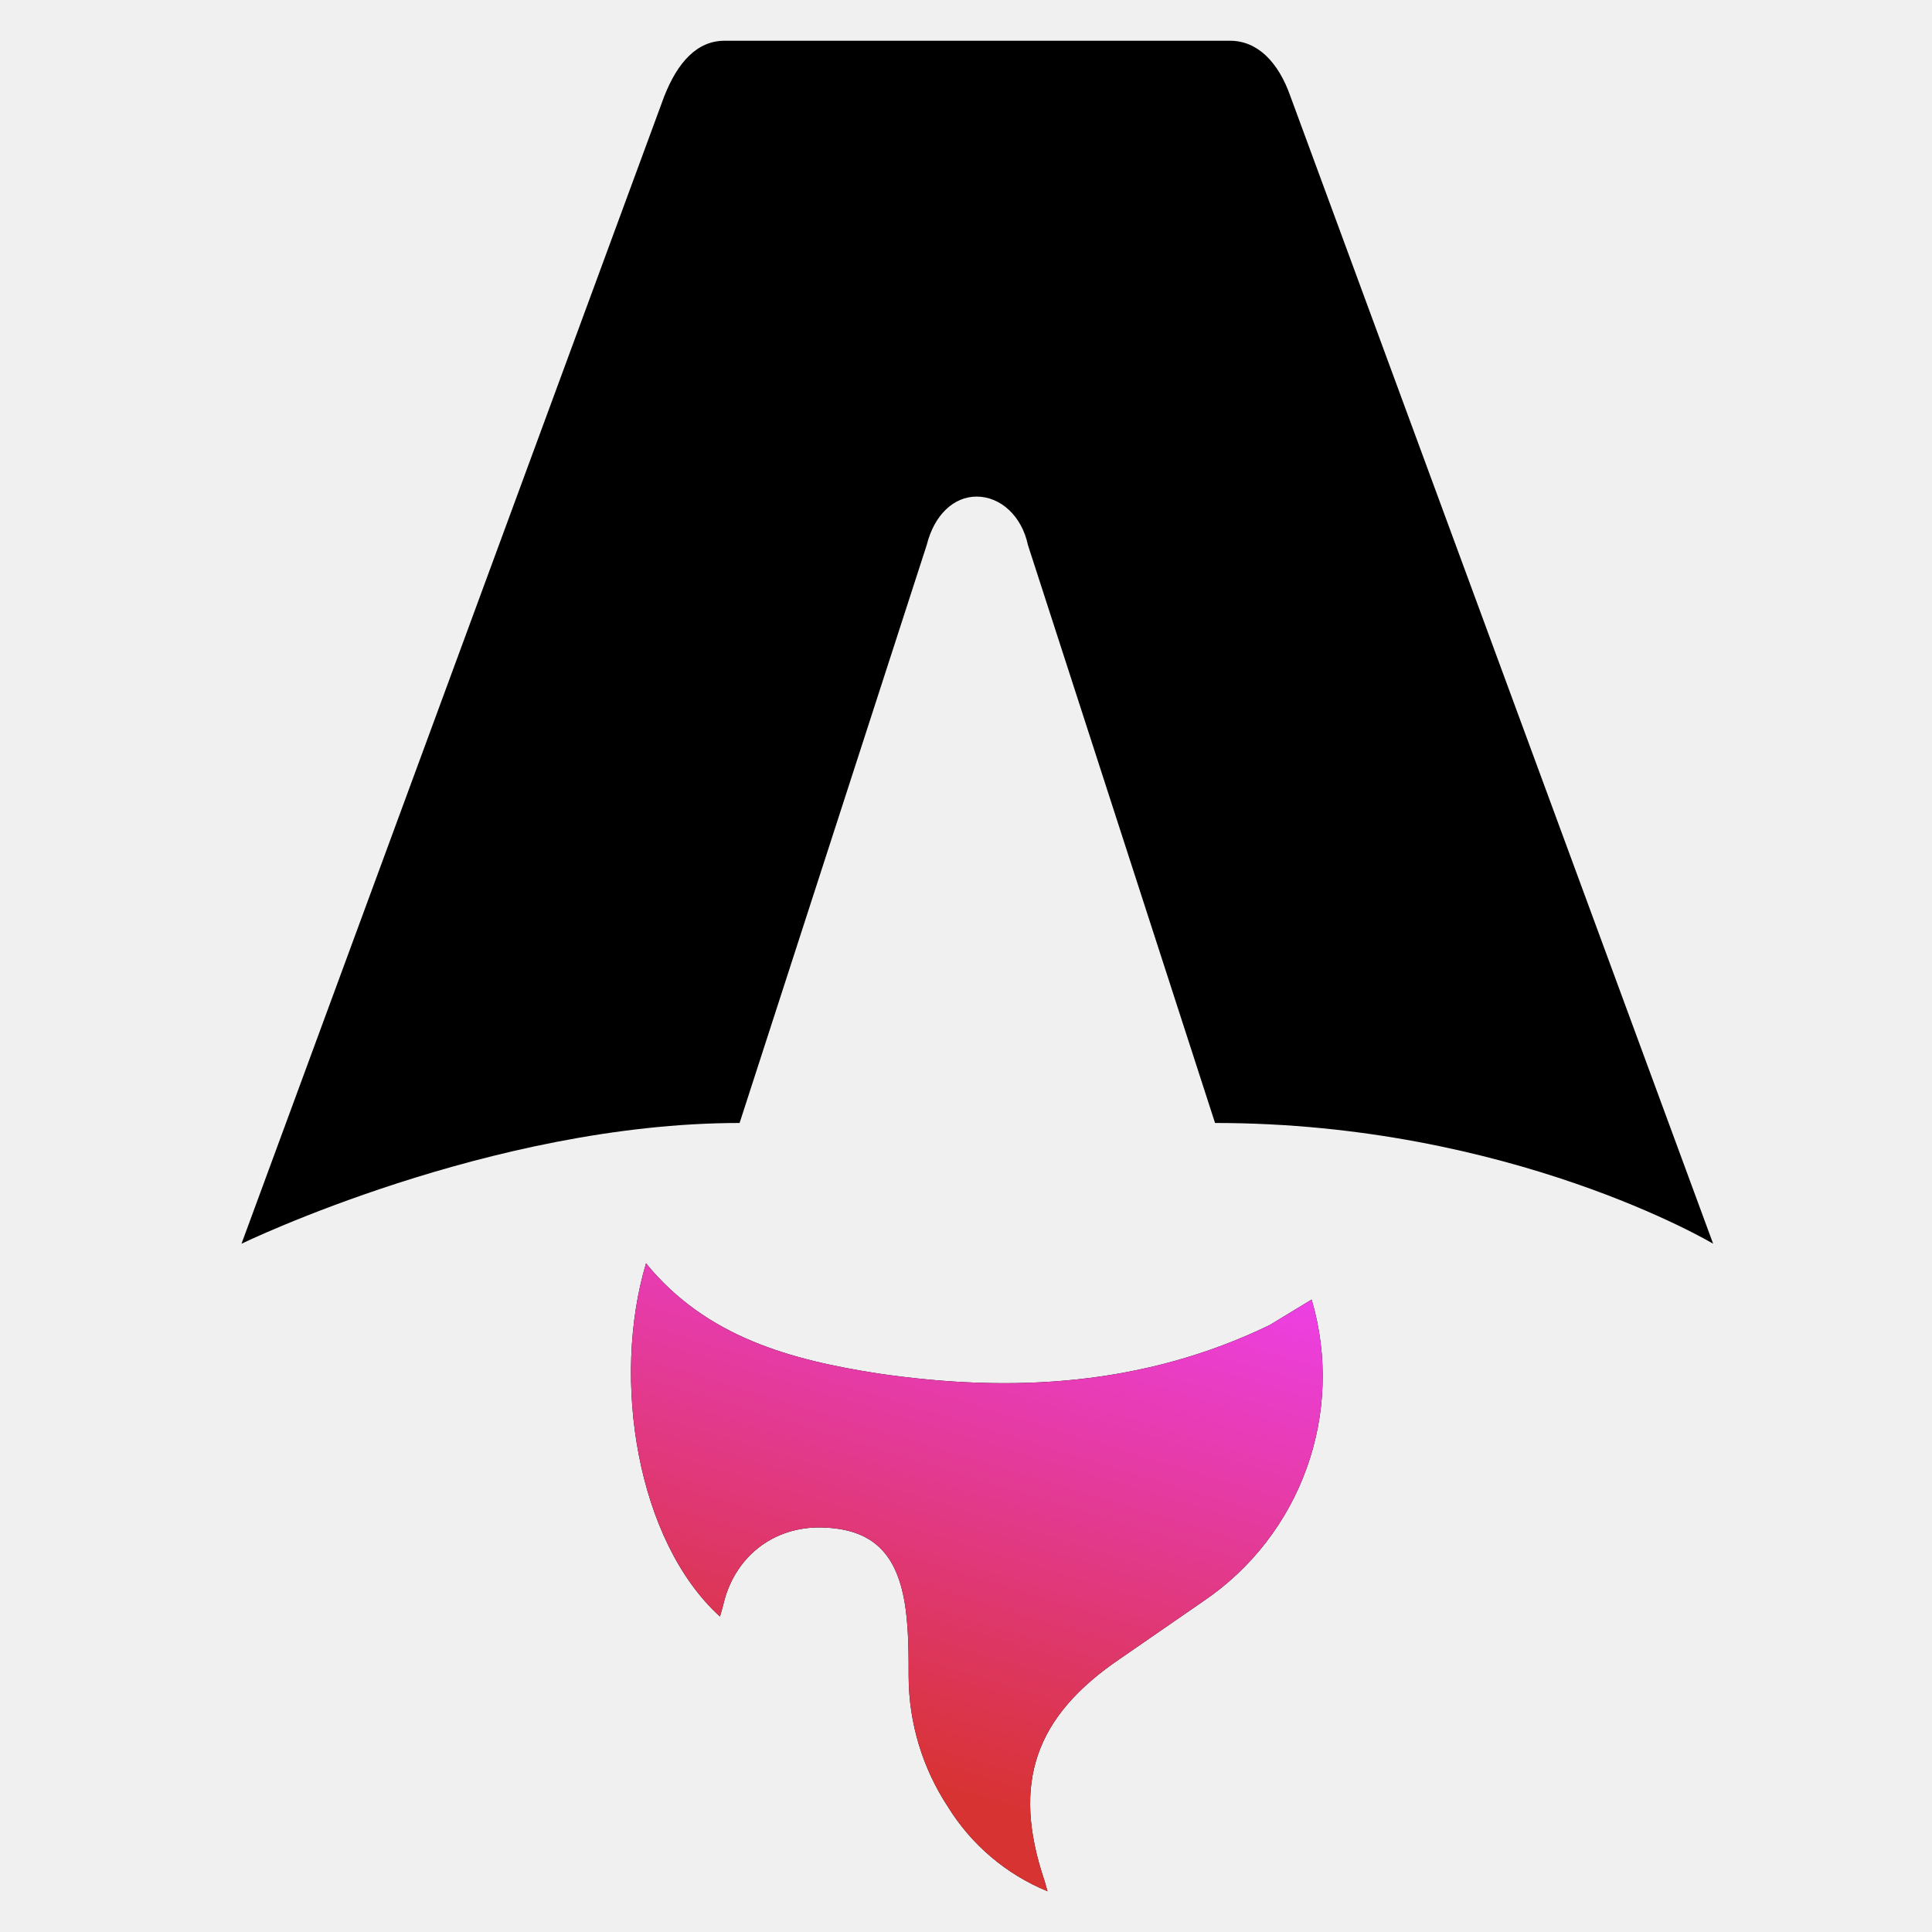
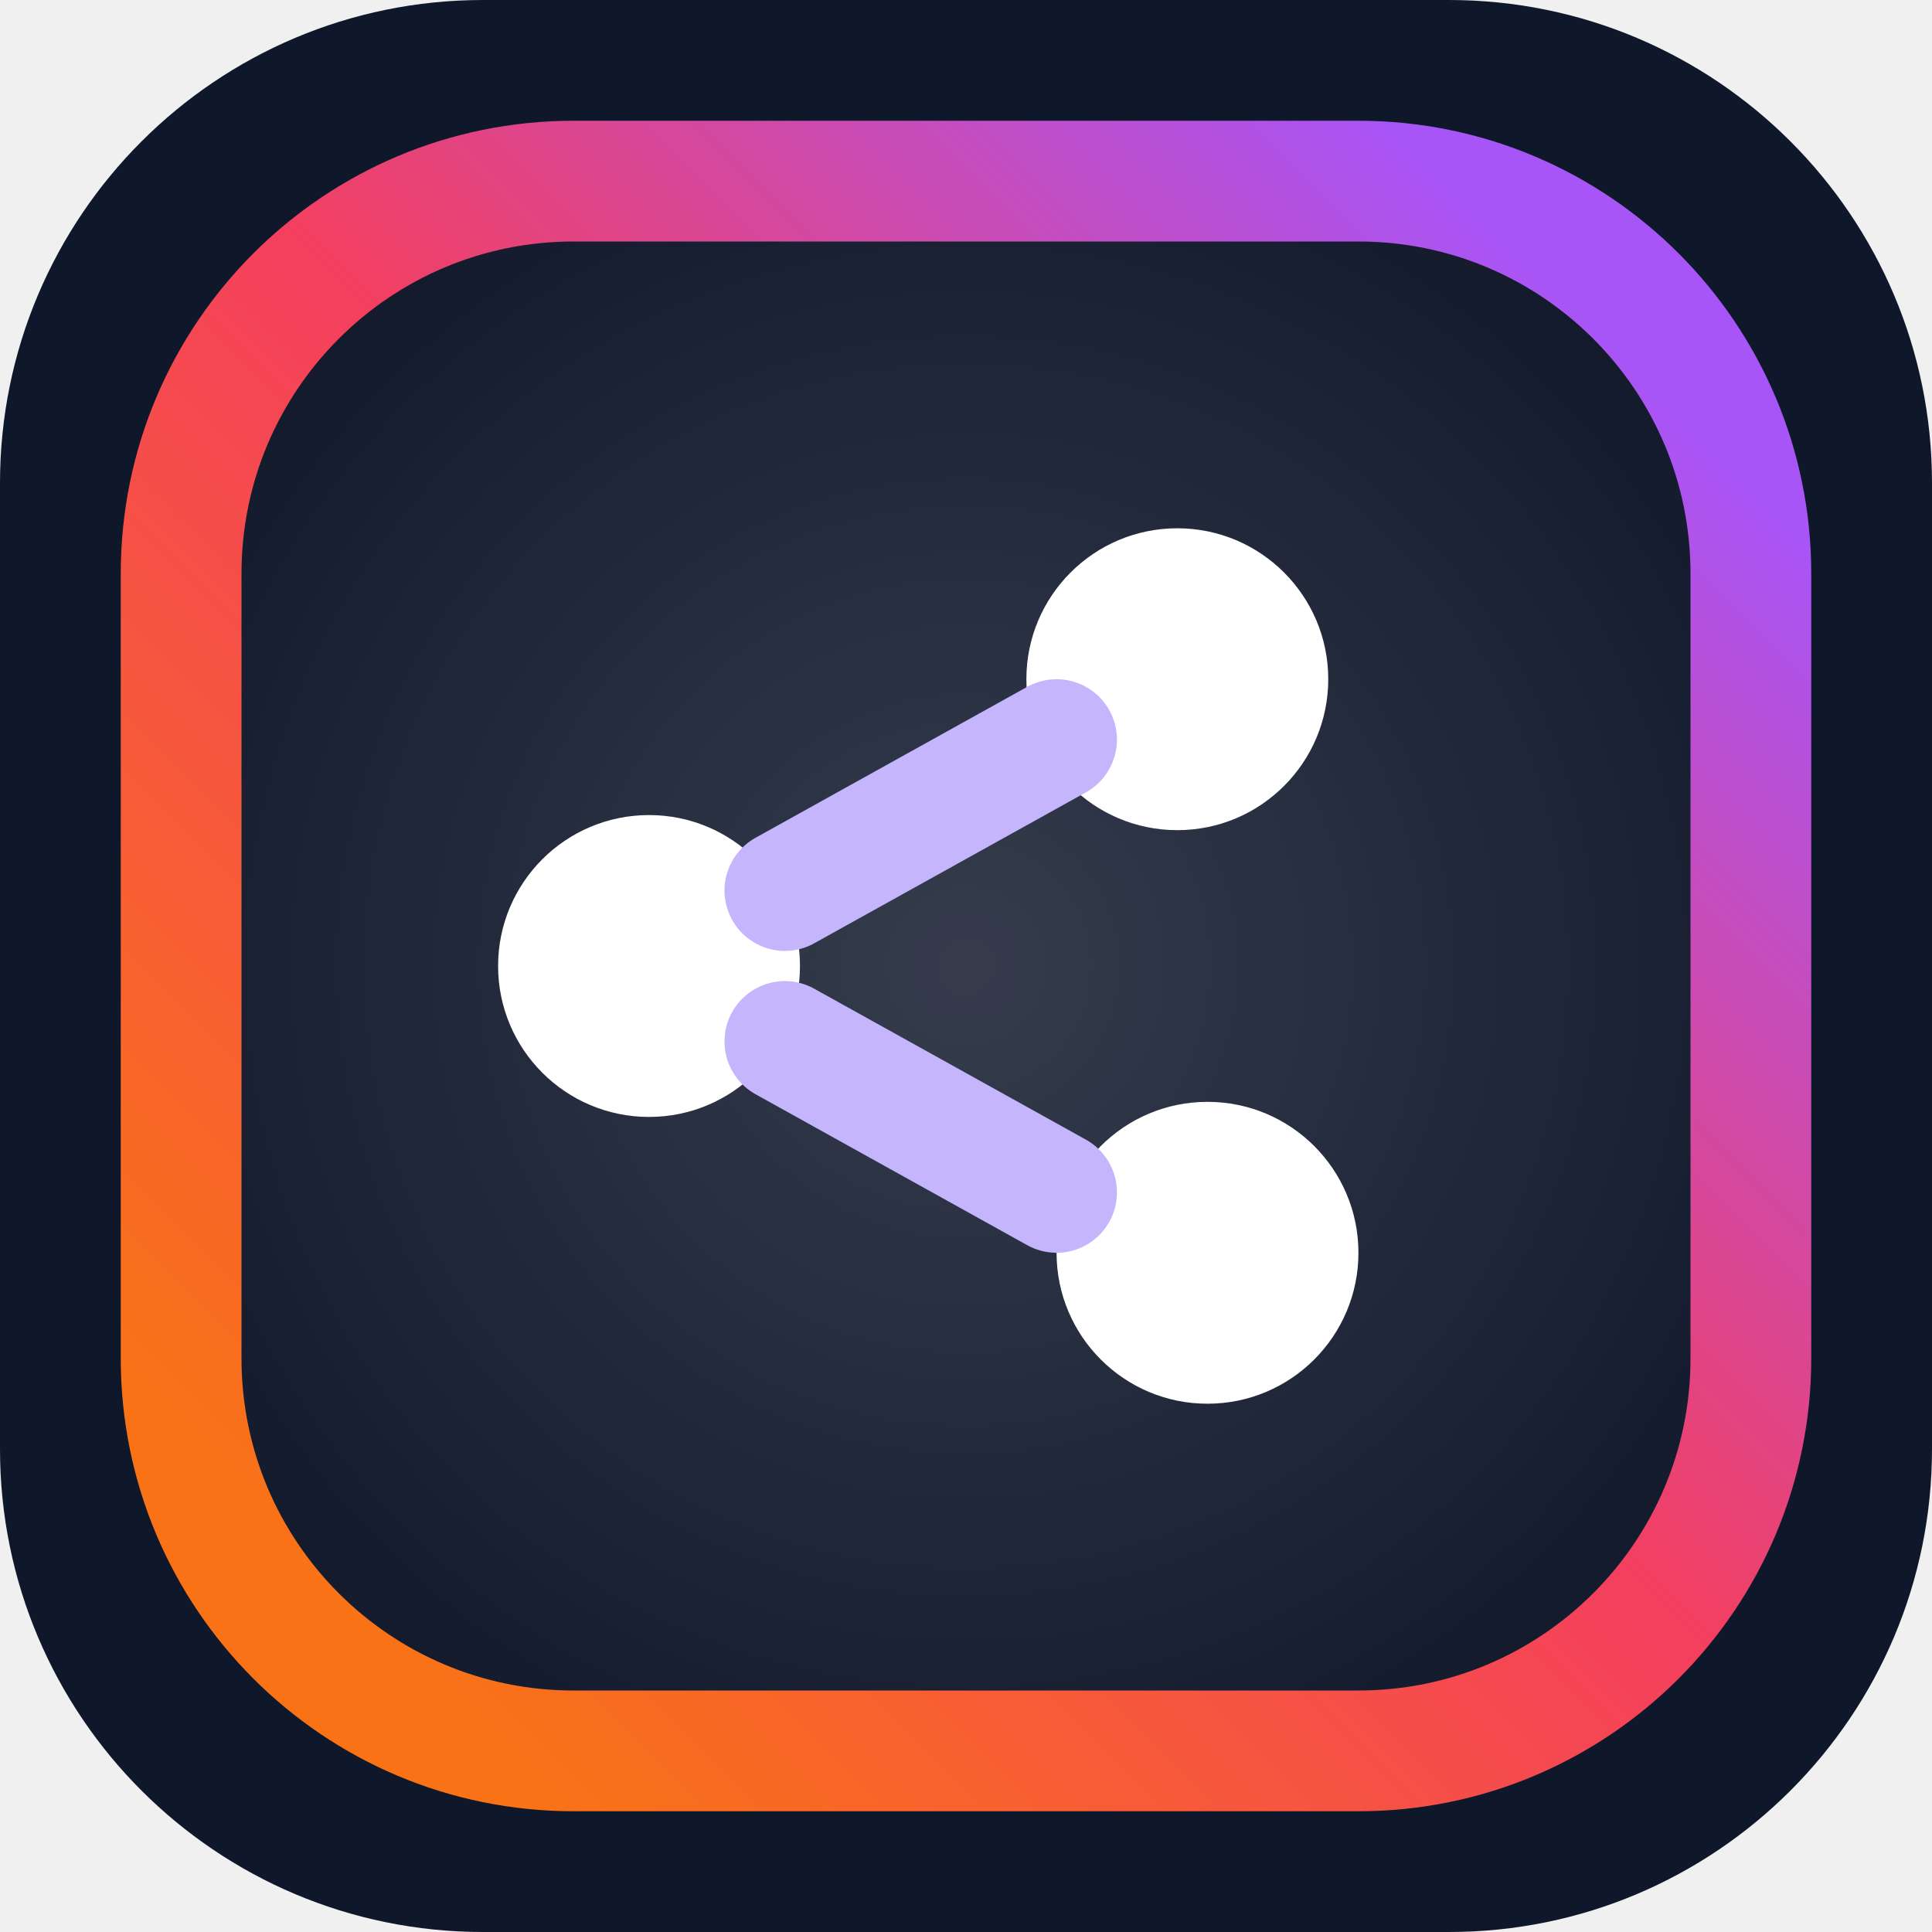
<svg xmlns="http://www.w3.org/2000/svg" viewBox="0 0 128 128">
-   <g>
-     <path d="M47.7 107.1c-5.5-5-7.2-15.7-4.9-23.4 4 4.9 9.6 6.4 15.4 7.3 8.9 1.3 17.6.8 25.9-3.2l2.8-1.7a18 18 0 0 1-7.2 20l-5.5 3.8c-5.6 3.8-7.2 8.2-5 14.7l.2.7a14 14 0 0 1-6.6-5.6 15.8 15.8 0 0 1-2.6-8.6c0-1.5 0-3-.2-4.5-.5-3.7-2.2-5.3-5.5-5.4-3.3-.1-5.9 2-6.6 5.2l-.2.7ZM16 82.4s16.5-8 33-8l12.4-38.3c.5-2 1.8-3.2 3.3-3.2 1.6 0 3 1.3 3.4 3.2l12.4 38.3c19.6 0 33 8 33 8l-28-76c-.8-2.3-2.2-3.7-4-3.7H48c-1.8 0-3.1 1.4-4 3.7l-28 76Z" />
-   </g>
-   <path fill="url(#a)" d="M47.7 107.1c-5.5-5-7.2-15.7-4.9-23.4 4 4.9 9.6 6.4 15.4 7.3 8.9 1.3 17.6.8 25.9-3.2l2.8-1.7a18 18 0 0 1-7.2 20l-5.5 3.8c-5.6 3.8-7.2 8.2-5 14.7l.2.7a14 14 0 0 1-6.6-5.6 15.8 15.8 0 0 1-2.6-8.6c0-1.5 0-3-.2-4.5-.5-3.7-2.2-5.3-5.5-5.4-3.3-.1-5.9 2-6.6 5.2l-.2.7Z" />
  <defs>
-     <linearGradient id="a" x1="64.7" x2="77.4" y1="119.2" y2="77.4" gradientUnits="userSpaceOnUse">
-       <stop stop-color="#D83333" />
-       <stop offset="1" stop-color="#F041FF" />
+     <linearGradient id="a" x1="22" y1="106" x2="106" y2="22" gradientUnits="userSpaceOnUse">
+       <stop stop-color="#f97316" />
+       <stop offset=".52" stop-color="#f43f5e" />
+       <stop offset="1" stop-color="#a855f7" />
    </linearGradient>
+     <radialGradient id="b" cx="0" cy="0" r="1" gradientTransform="matrix(0 64 -64 0 64 64)" gradientUnits="userSpaceOnUse">
+       <stop stop-color="#ffffff" stop-opacity=".16" />
+       <stop offset="1" stop-color="#ffffff" stop-opacity="0" />
+     </radialGradient>
  </defs>
-   <style>
-     g { fill: #000; }
-     @media (prefers-color-scheme: dark) {
-       g { fill: #FFF; }
-     }
-   </style>
+   <rect width="128" height="128" rx="32" fill="#0f172a" />
+   <rect x="12" y="12" width="104" height="104" rx="26" fill="url(#b)" stroke="url(#a)" stroke-width="8" />
+   <circle cx="43" cy="64" r="10" fill="#fff" />
+   <circle cx="78" cy="45" r="10" fill="#fff" />
+   <circle cx="80" cy="83" r="10" fill="#fff" />
+   <path d="m52 59 18-10M52 69l18 10" stroke="#c4b5fd" stroke-width="8" stroke-linecap="round" />
</svg>
